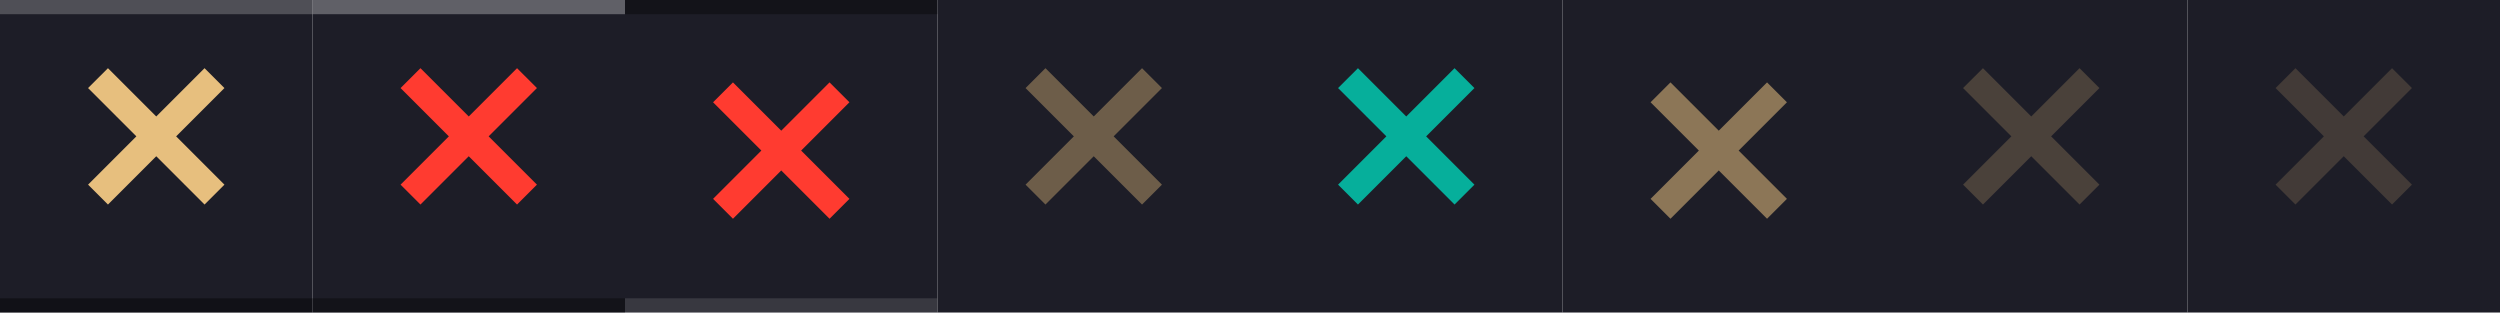
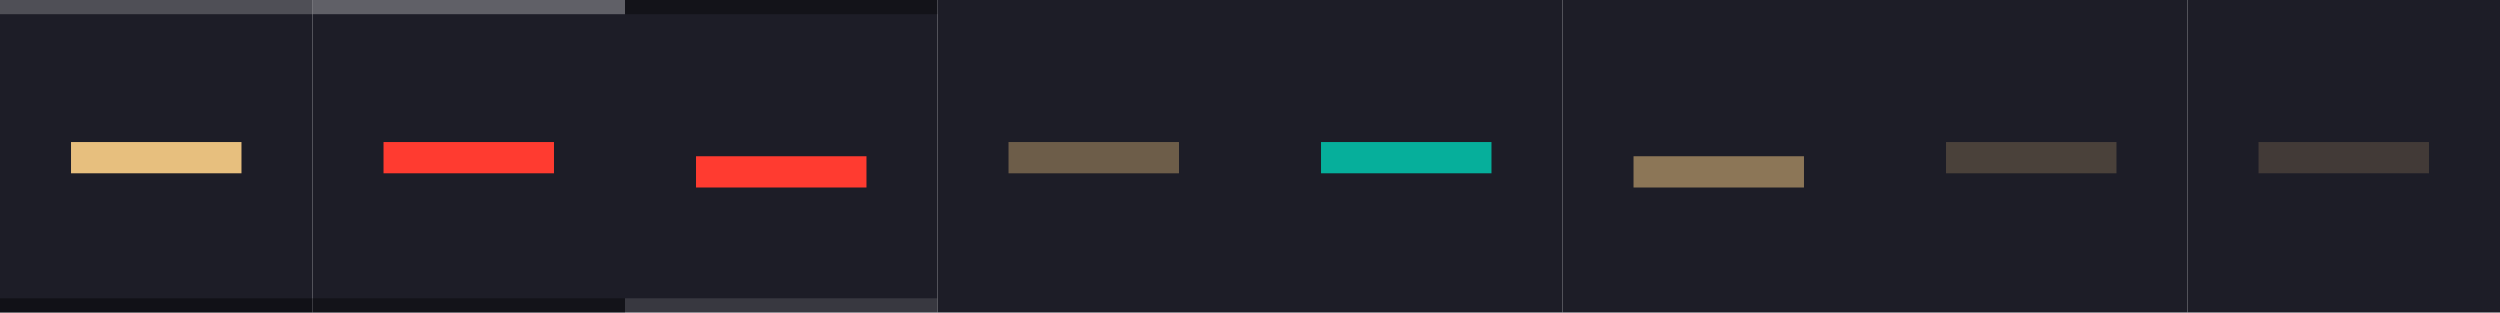
<svg xmlns="http://www.w3.org/2000/svg" xmlns:xlink="http://www.w3.org/1999/xlink" width="176" height="22" viewBox="0 0 176 22">
  <defs>
    <style type="text/css" id="current-color-scheme">
      .ColorScheme-Text { color:#e7bf7e; }
      .ColorScheme-Background { color:#1d1d27; }
      .ColorScheme-Highlight { color:#00d3b8; }
      .ColorScheme-NegativeText { color:#ff3b30; }
    </style>
    <g id="xicon">
-       <path fill="currentColor" d="M6.2,6.2 7.6,4.8 11,8.2 14.4,4.8 15.8,6.2 12.4,9.6 15.8,13 14.4,14.4 11,11 7.6,14.4 6.2,13 9.6,9.6 z" />
+       <path fill="currentColor" d="M5,10 h12 v2.2 h-12 z" />
    </g>
  </defs>
  <g id="active-center">
    <rect class="ColorScheme-Background" fill="currentColor" x="0" y="0" width="22" height="22" />
    <rect fill="#ffffff" opacity="0.22" x="0" y="0" width="22" height="1" />
    <rect fill="#000000" opacity="0.40" x="0" y="21" width="22" height="1" />
    <use class="ColorScheme-Text" fill="currentColor" xlink:href="#xicon" />
  </g>
  <g id="hover-center" transform="translate(22,0)">
    <rect class="ColorScheme-Background" fill="currentColor" x="0" y="0" width="22" height="22" />
    <rect fill="#ffffff" opacity="0.30" x="0" y="0" width="22" height="1" />
    <rect fill="#000000" opacity="0.35" x="0" y="21" width="22" height="1" />
    <use class="ColorScheme-NegativeText" fill="currentColor" xlink:href="#xicon" />
  </g>
  <g id="pressed-center" transform="translate(44,0)">
    <rect class="ColorScheme-Background" fill="currentColor" x="0" y="0" width="22" height="22" />
    <rect fill="#000000" opacity="0.35" x="0" y="0" width="22" height="1" />
    <rect fill="#ffffff" opacity="0.12" x="0" y="21" width="22" height="1" />
    <use class="ColorScheme-NegativeText" fill="currentColor" xlink:href="#xicon" transform="translate(0,1)" />
  </g>
  <g id="inactive-center" transform="translate(66,0)">
    <rect class="ColorScheme-Background" fill="currentColor" x="0" y="0" width="22" height="22" />
    <use class="ColorScheme-Text" fill="currentColor" opacity="0.40" xlink:href="#xicon" />
  </g>
  <g id="hover-inactive-center" transform="translate(88,0)">
    <rect class="ColorScheme-Background" fill="currentColor" x="0" y="0" width="22" height="22" />
    <use class="ColorScheme-Highlight" fill="currentColor" opacity="0.80" xlink:href="#xicon" />
  </g>
  <g id="pressed-inactive-center" transform="translate(110,0)">
    <rect class="ColorScheme-Background" fill="currentColor" x="0" y="0" width="22" height="22" />
    <use class="ColorScheme-Text" fill="currentColor" opacity="0.55" xlink:href="#xicon" transform="translate(0,1)" />
  </g>
  <g id="deactivated-center" transform="translate(132,0)">
    <rect class="ColorScheme-Background" fill="currentColor" x="0" y="0" width="22" height="22" />
    <use class="ColorScheme-Text" fill="currentColor" opacity="0.22" xlink:href="#xicon" />
  </g>
  <g id="deactivated-inactive-center" transform="translate(154,0)">
    <rect class="ColorScheme-Background" fill="currentColor" x="0" y="0" width="22" height="22" />
    <use class="ColorScheme-Text" fill="currentColor" opacity="0.18" xlink:href="#xicon" />
  </g>
</svg>
